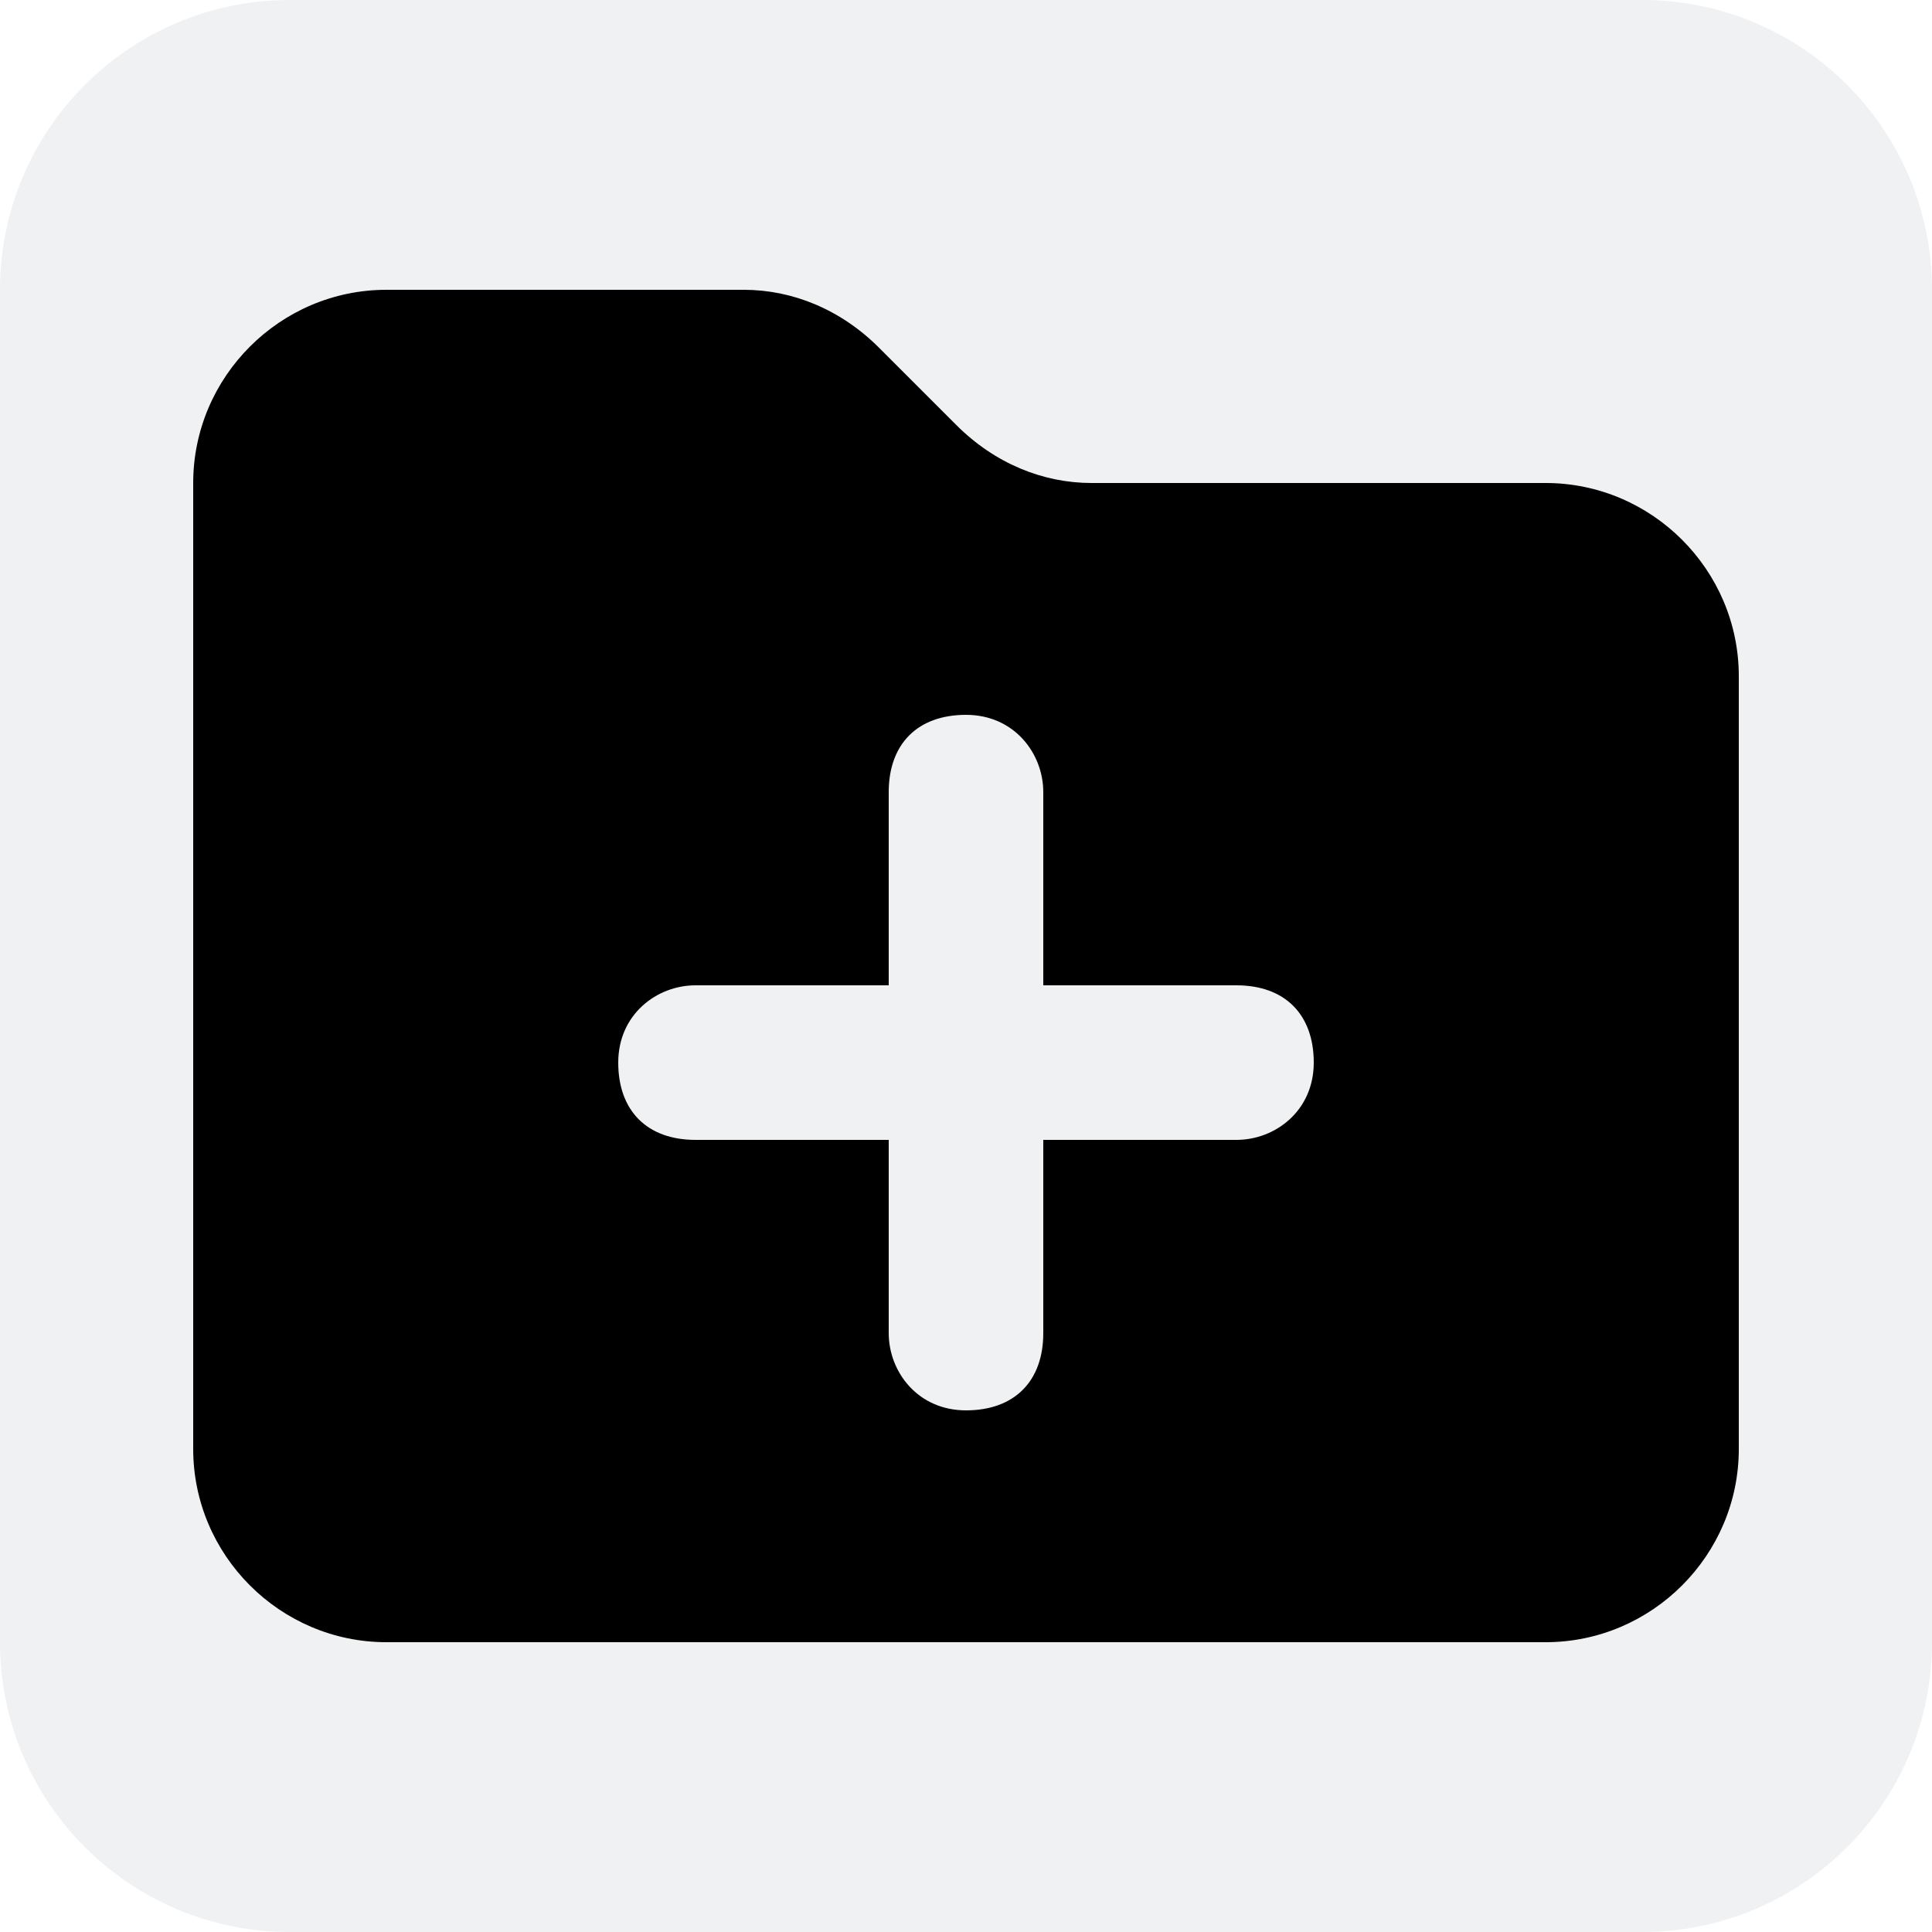
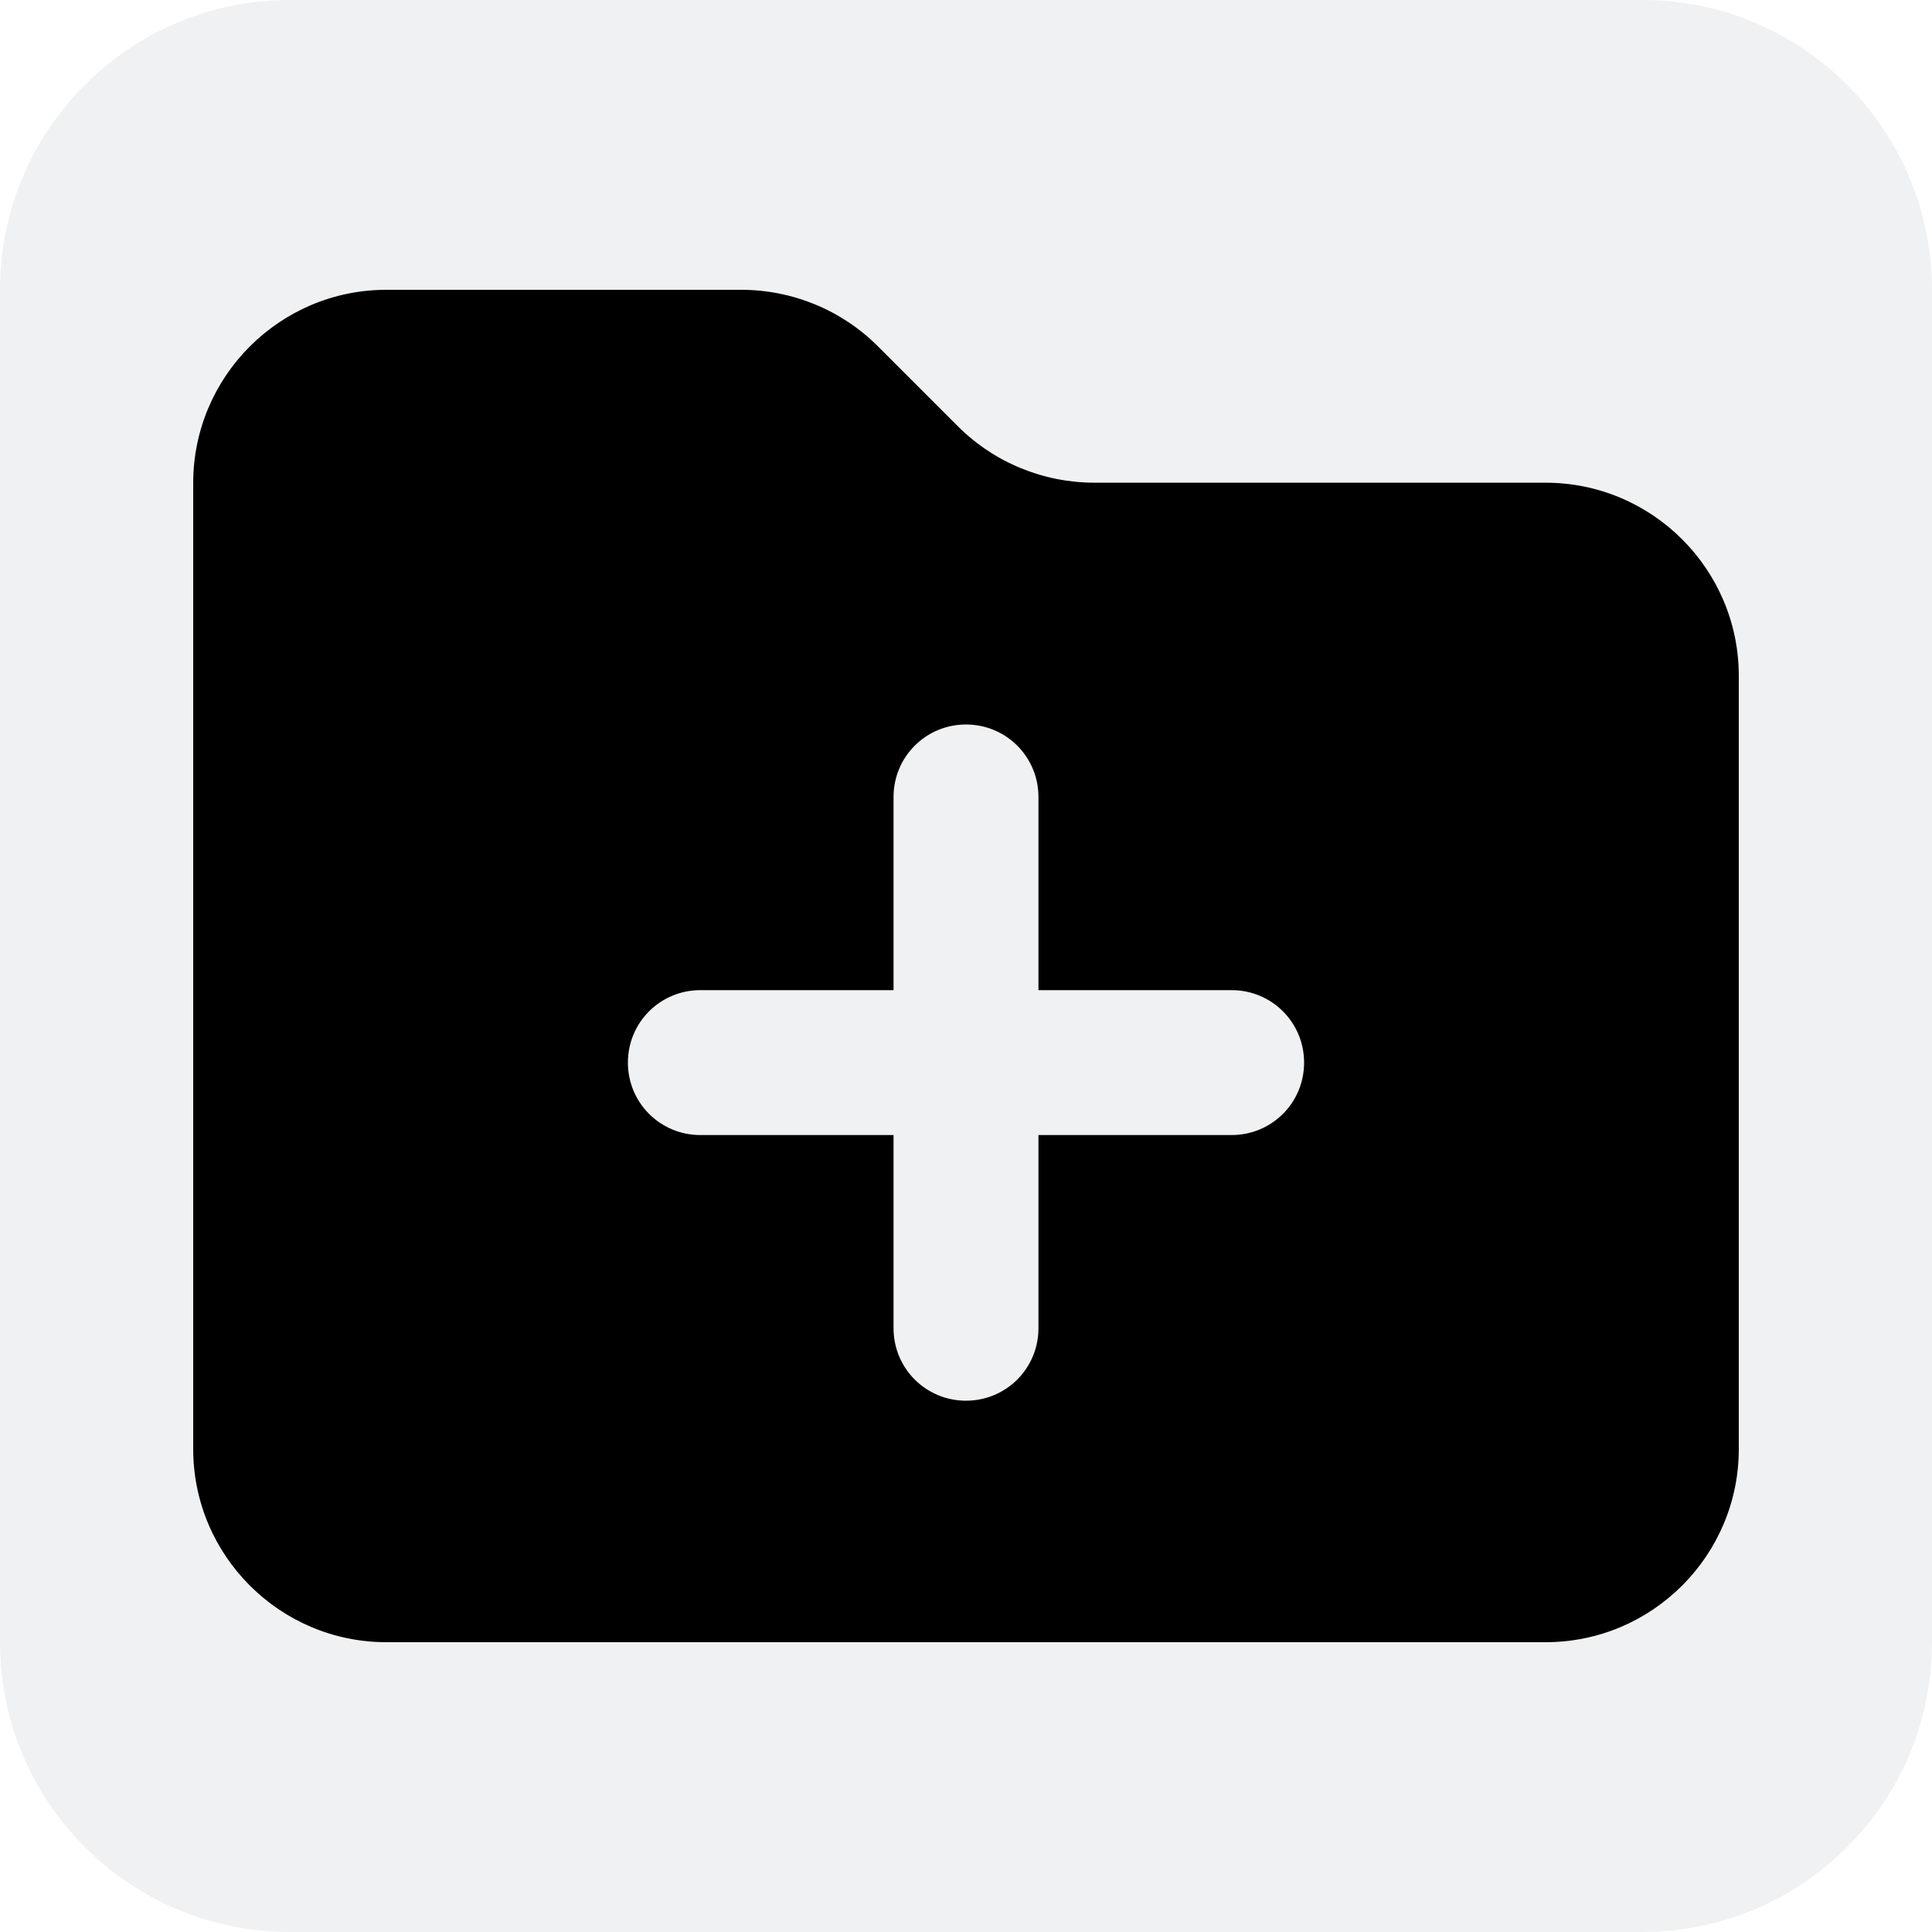
<svg xmlns="http://www.w3.org/2000/svg" width="18" height="18" viewBox="0 0 20 20">
  <rect width="20" height="20" rx="3" ry="3" fill="#f0f1f2" />
-   <path d="M18 15c0 1.1-.9 2-2 2H4c-1.1 0-2-.9-2-2V5c0-1.1.9-2 2-2h3.7c.5 0 1 .2 1.4.6l.8.8c.4.4.9.6 1.4.6H16c1.1 0 2 .9 2 2zm-8.8-1.2c0 .4.3.8.8.8s.8-.3.8-.8v-2h2c.4 0 .8-.3.8-.8s-.3-.8-.8-.8h-2v-2c0-.4-.3-.8-.8-.8s-.8.3-.8.8v2h-2c-.4 0-.8.3-.8.8s.3.8.8.8h2z" />
+   <g transform="translate(2 2) scale(0.03125)">
+     <path d="M512 416c0 35.3-28.7 64-64 64H64c-35.3 0-64-28.7-64-64V96c0-35.3 28.7-64 64-64h117.5c17 0 33.3 6.7 45.3 18.7l26.5 26.5c12 12 28.3 18.7 45.3 18.7H448c35.3 0 64 28.7 64 64V416zm-280-40c0 13.3 10.7 24 24 24s24-10.7 24-24v-64h64c13.3 0 24-10.7 24-24s-10.7-24-24-24h-64v-64c0-13.3-10.7-24-24-24s-24 10.7-24 24v64h-64c-13.3 0-24 10.7-24 24s10.7 24 24 24h64v64z" />
+   </g>
</svg>
